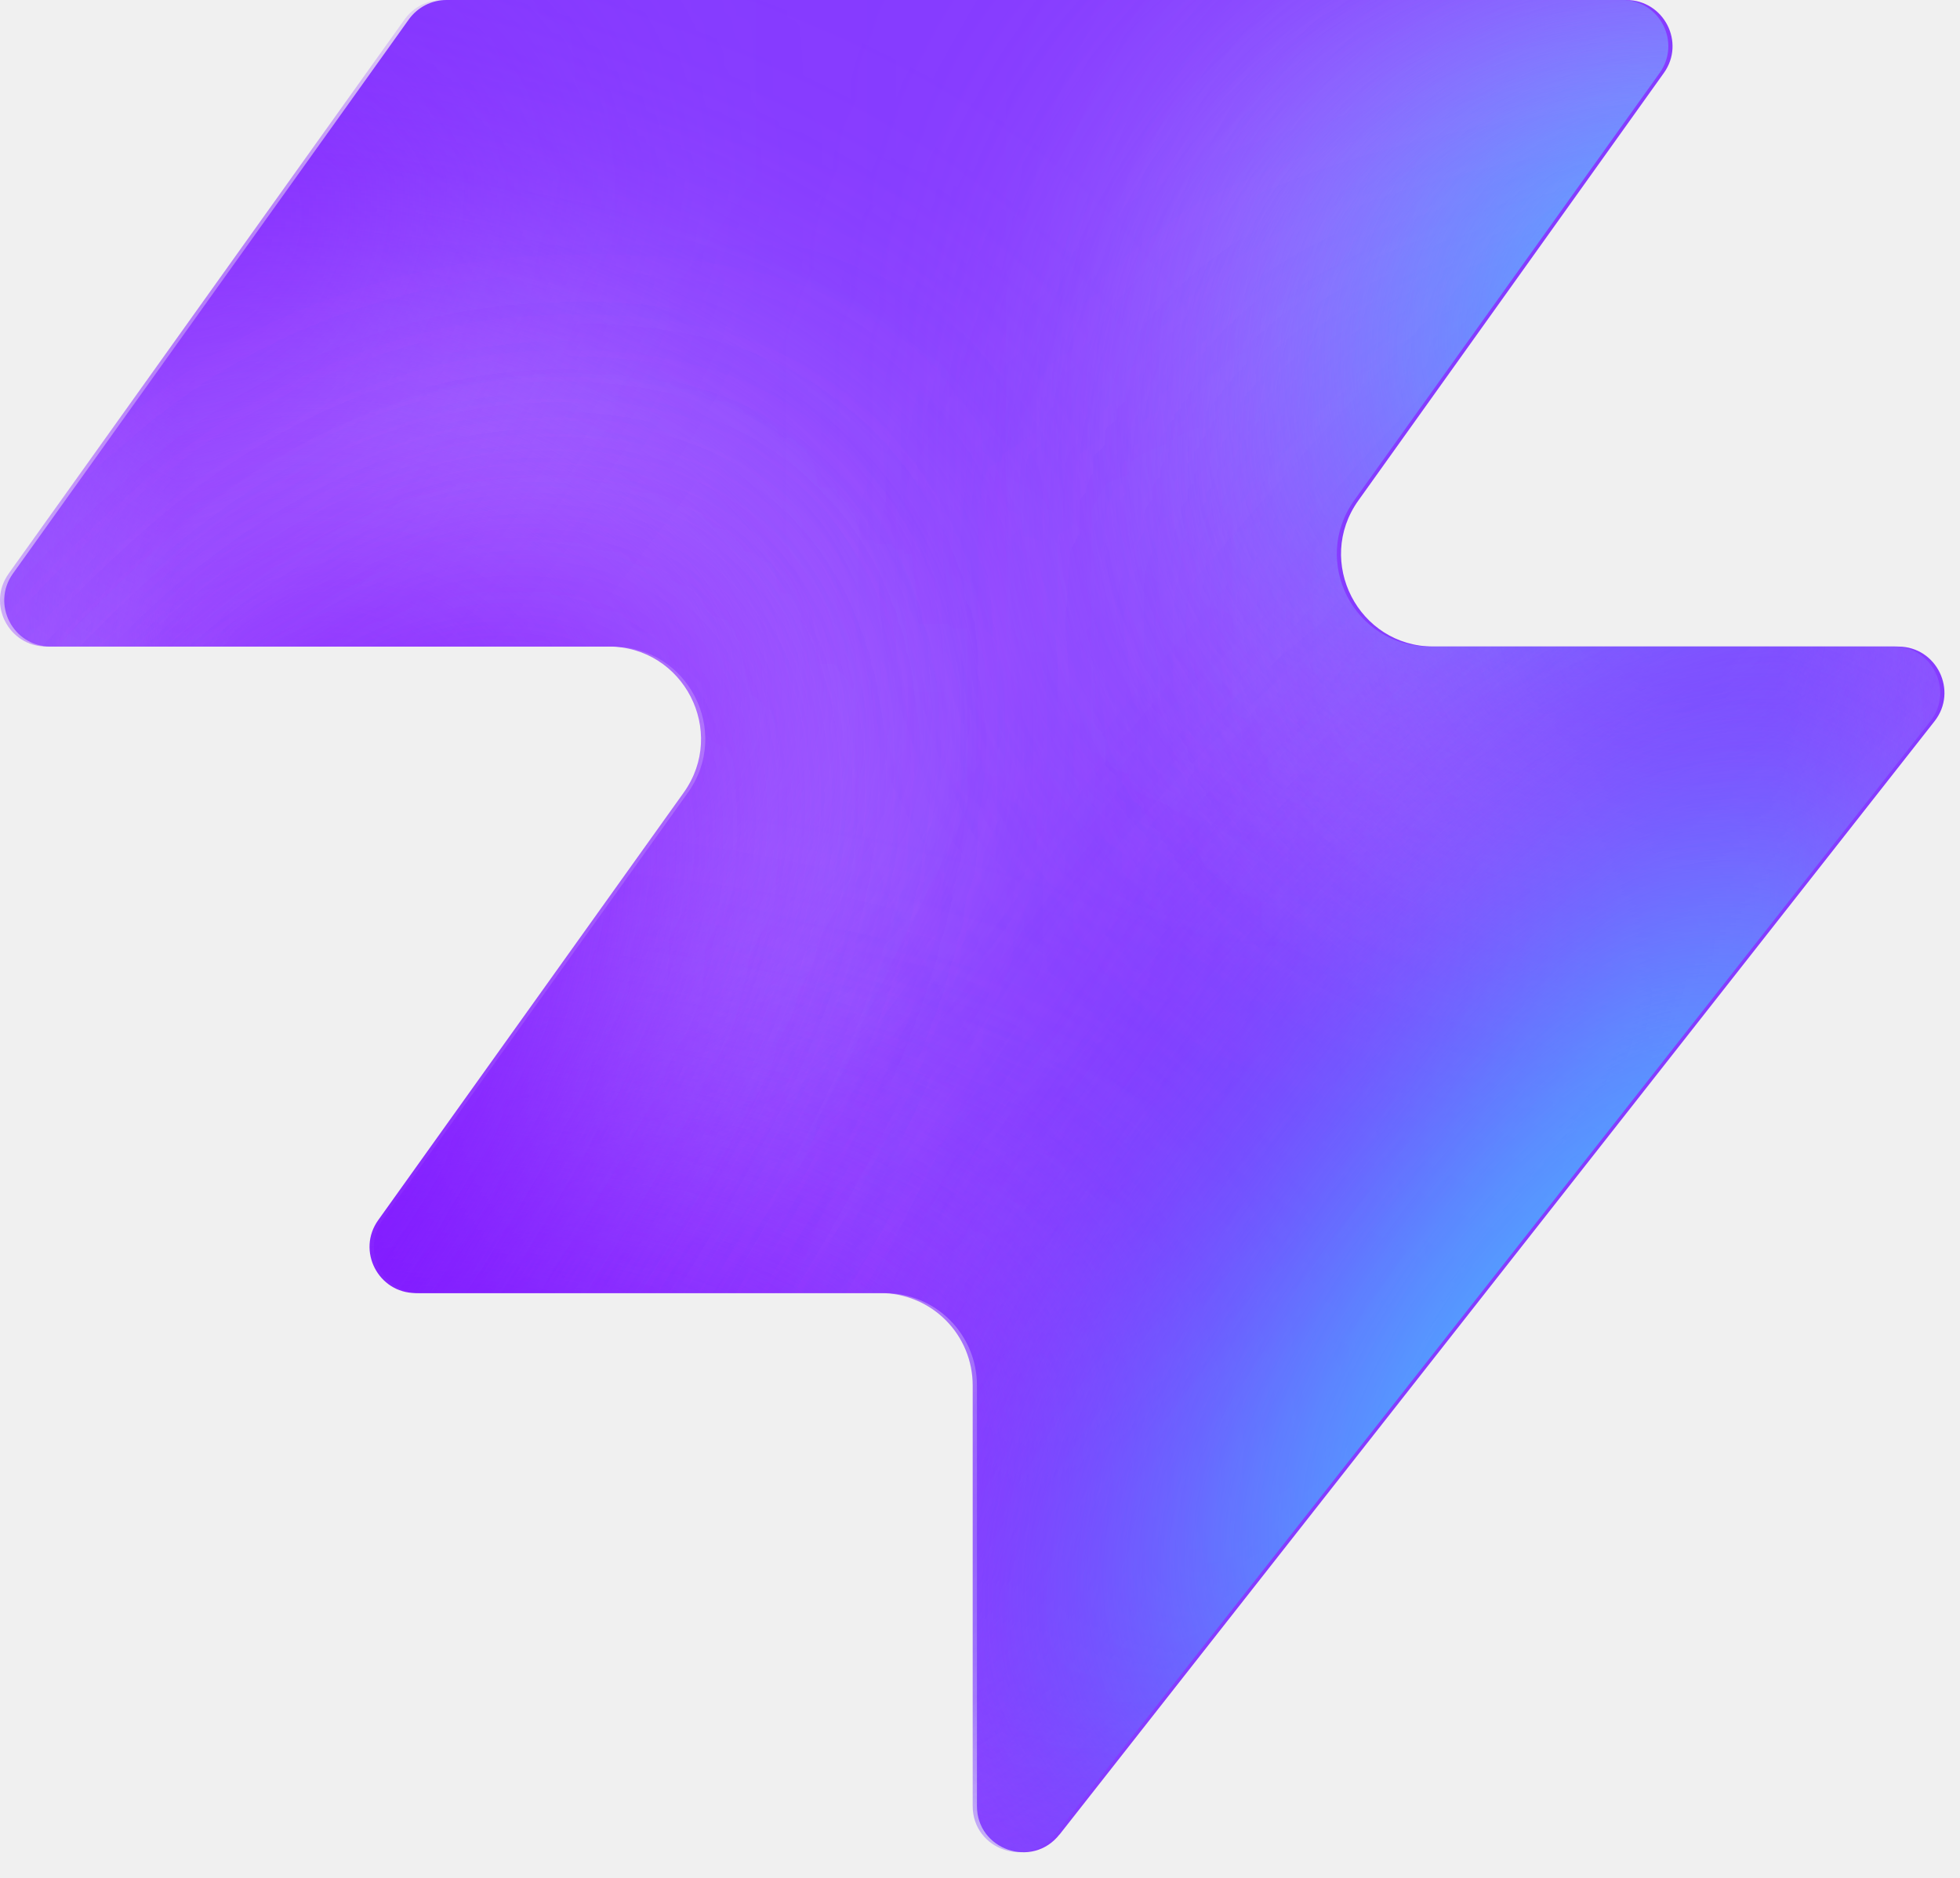
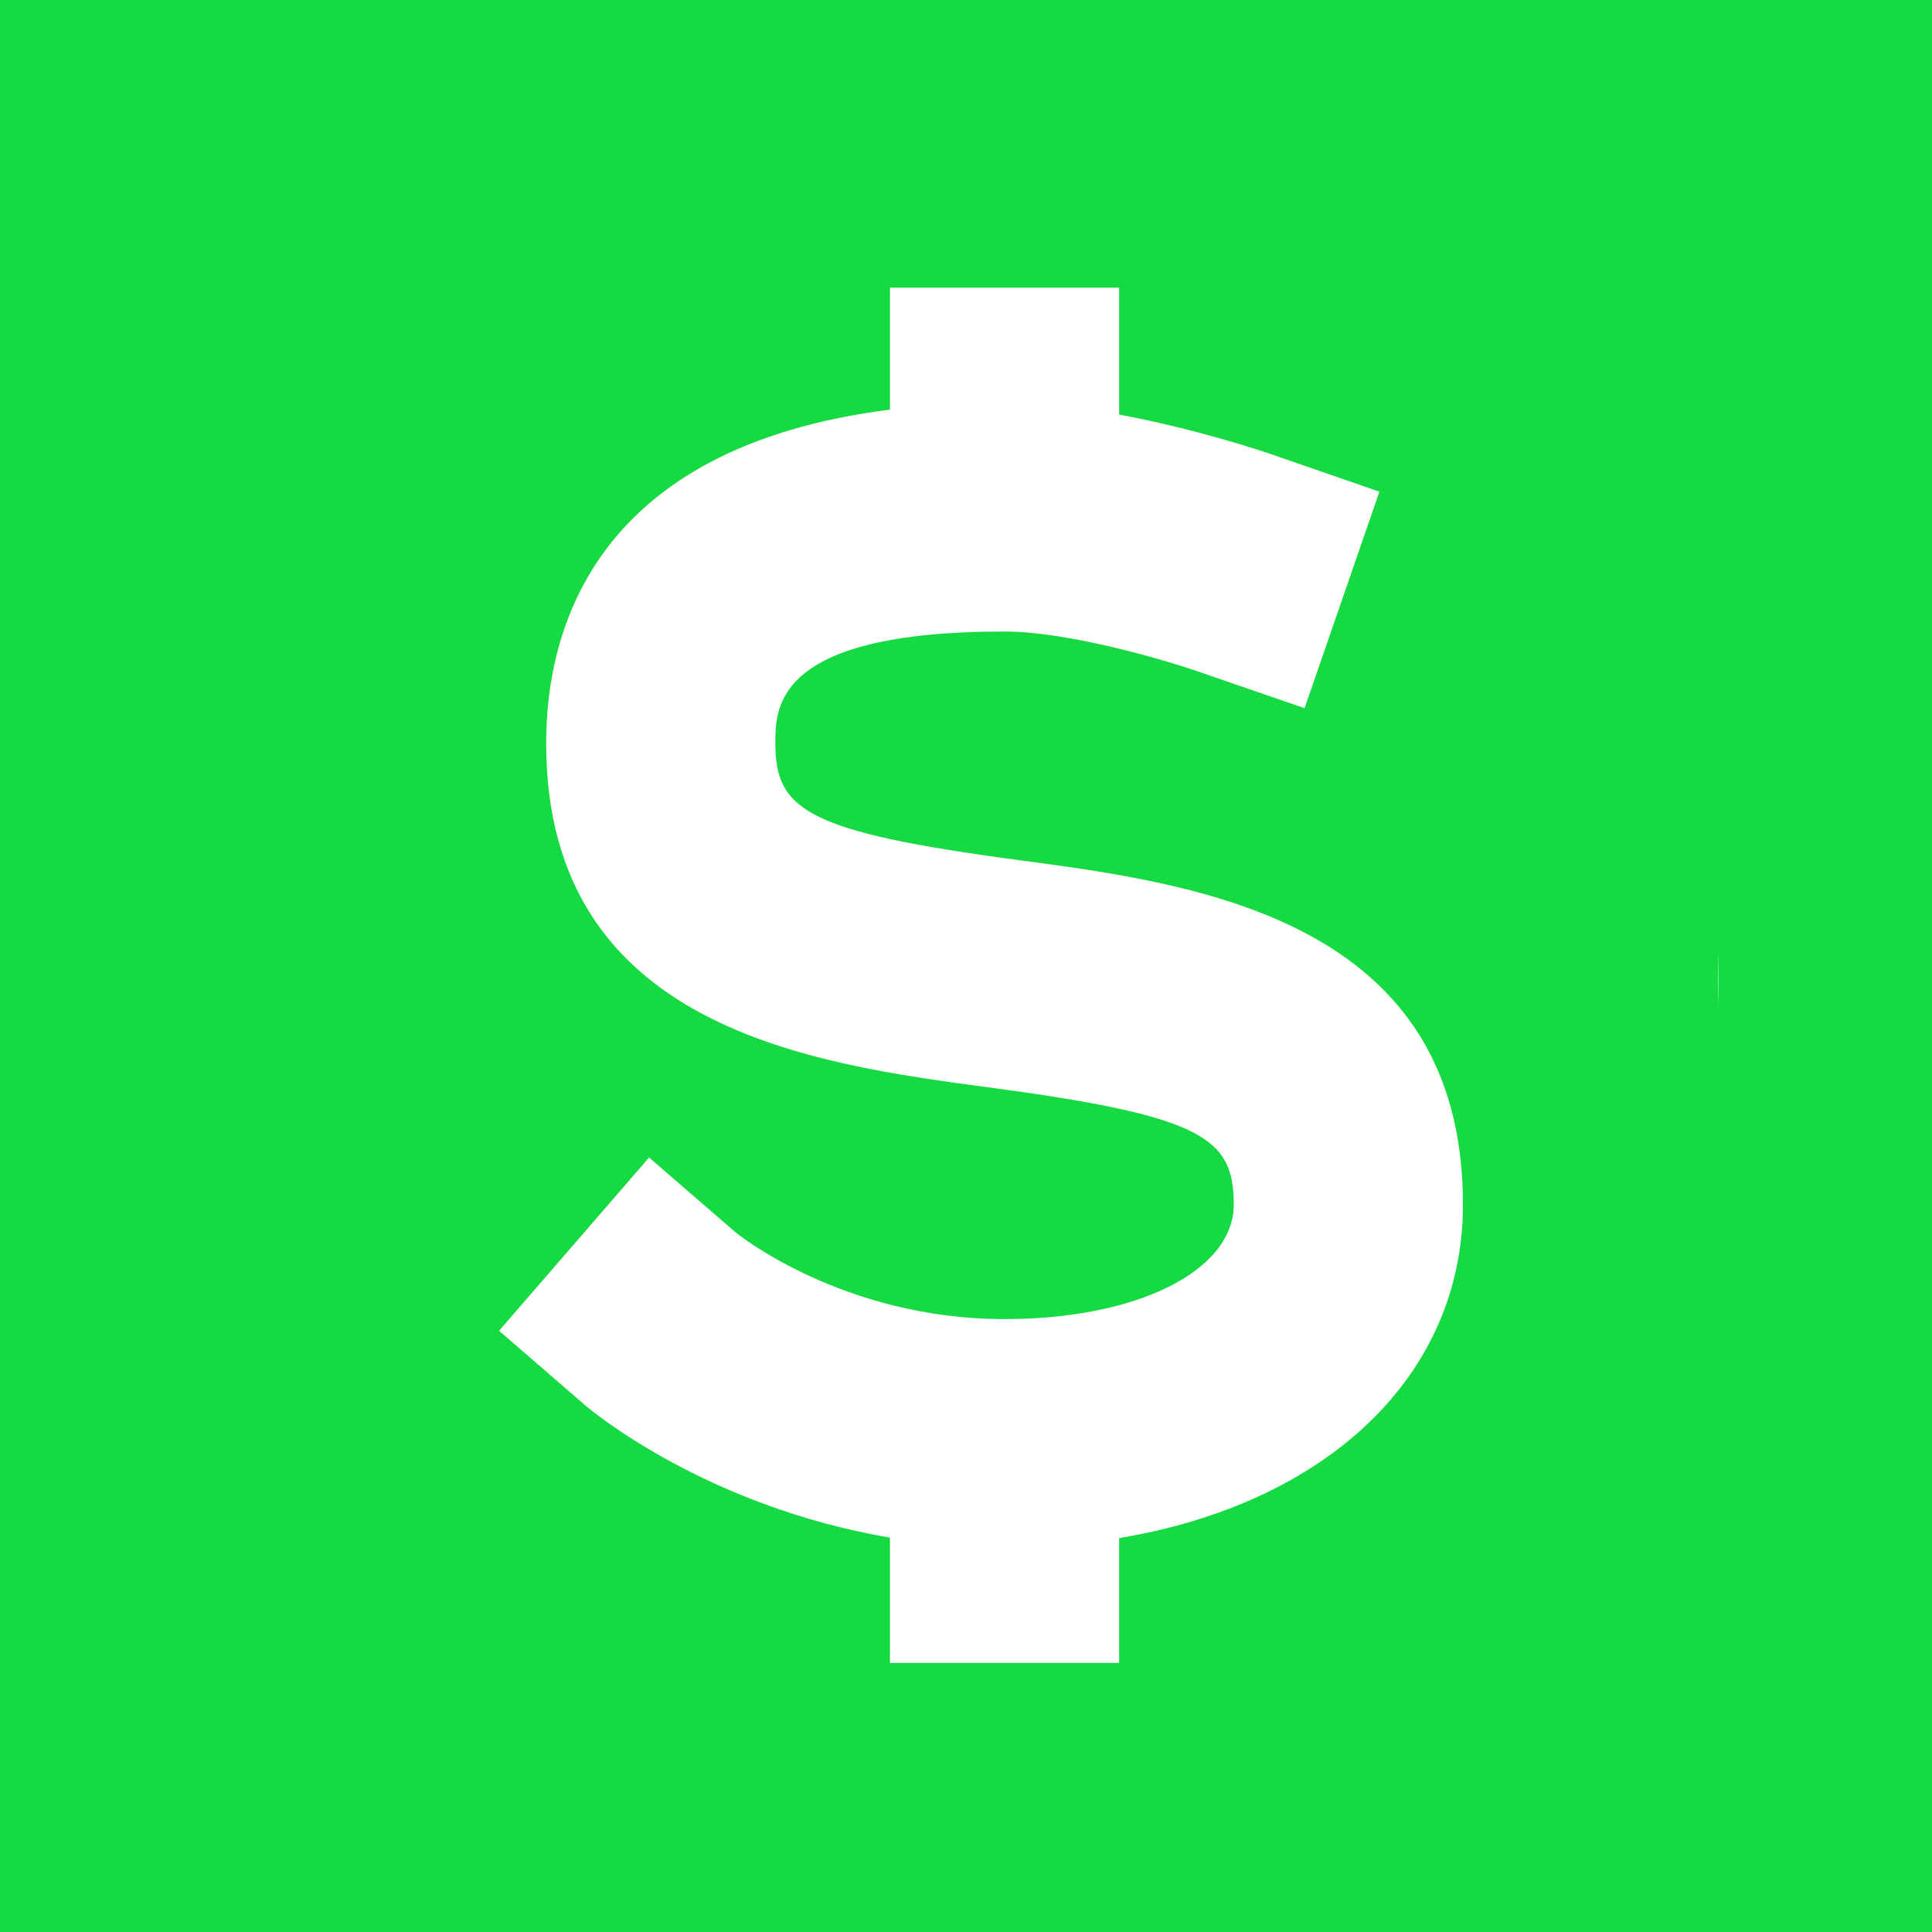
- <svg xmlns="http://www.w3.org/2000/svg" width="48" height="46" fill="none" viewBox="0 0 48 46">
-   <path fill="#863bff" d="M25.946 44.938c-.664.845-2.021.375-2.021-.698V33.937a2.26 2.26 0 0 0-2.262-2.262H10.287c-.92 0-1.456-1.04-.92-1.788l7.48-10.471c1.07-1.497 0-3.578-1.842-3.578H1.237c-.92 0-1.456-1.04-.92-1.788L10.013.474c.214-.297.556-.474.92-.474h28.894c.92 0 1.456 1.04.92 1.788l-7.48 10.471c-1.07 1.498 0 3.579 1.842 3.579h11.377c.943 0 1.473 1.088.89 1.83L25.947 44.94z" style="fill:#863bff;fill:color(display-p3 .525 .23 1);fill-opacity:1" />
-   <mask id="a" width="48" height="46" x="0" y="0" maskUnits="userSpaceOnUse" style="mask-type:alpha">
-     <path fill="#000" d="M25.842 44.938c-.664.844-2.021.375-2.021-.698V33.937a2.26 2.26 0 0 0-2.262-2.262H10.183c-.92 0-1.456-1.04-.92-1.788l7.48-10.471c1.07-1.498 0-3.579-1.842-3.579H1.133c-.92 0-1.456-1.04-.92-1.787L9.91.473c.214-.297.556-.474.92-.474h28.894c.92 0 1.456 1.04.92 1.788l-7.48 10.471c-1.07 1.498 0 3.578 1.842 3.578h11.377c.943 0 1.473 1.088.89 1.832L25.843 44.94z" style="fill:#000;fill-opacity:1" />
-   </mask>
-   <g mask="url(#a)">
-     <g filter="url(#b)">
-       <ellipse cx="5.508" cy="14.704" fill="#ede6ff" rx="5.508" ry="14.704" style="fill:#ede6ff;fill:color(display-p3 .927 .903 1);fill-opacity:1" transform="matrix(.00324 1 1 -.00324 -4.47 31.516)" />
-     </g>
-     <g filter="url(#c)">
-       <ellipse cx="10.399" cy="29.851" fill="#ede6ff" rx="10.399" ry="29.851" style="fill:#ede6ff;fill:color(display-p3 .927 .903 1);fill-opacity:1" transform="matrix(.00324 1 1 -.00324 -39.328 7.883)" />
-     </g>
-     <g filter="url(#d)">
-       <ellipse cx="5.508" cy="30.487" fill="#7e14ff" rx="5.508" ry="30.487" style="fill:#7e14ff;fill:color(display-p3 .492 .077 1);fill-opacity:1" transform="rotate(89.814 -25.913 -14.639)scale(1 -1)" />
-     </g>
-     <g filter="url(#e)">
-       <ellipse cx="5.508" cy="30.599" fill="#7e14ff" rx="5.508" ry="30.599" style="fill:#7e14ff;fill:color(display-p3 .492 .077 1);fill-opacity:1" transform="rotate(89.814 -32.644 -3.334)scale(1 -1)" />
-     </g>
-     <g filter="url(#f)">
-       <ellipse cx="5.508" cy="30.599" fill="#7e14ff" rx="5.508" ry="30.599" style="fill:#7e14ff;fill:color(display-p3 .492 .077 1);fill-opacity:1" transform="matrix(.00324 1 1 -.00324 -34.34 30.47)" />
-     </g>
-     <g filter="url(#g)">
-       <ellipse cx="14.072" cy="22.078" fill="#ede6ff" rx="14.072" ry="22.078" style="fill:#ede6ff;fill:color(display-p3 .927 .903 1);fill-opacity:1" transform="rotate(93.35 24.506 48.493)scale(-1 1)" />
-     </g>
-     <g filter="url(#h)">
-       <ellipse cx="3.47" cy="21.501" fill="#7e14ff" rx="3.47" ry="21.501" style="fill:#7e14ff;fill:color(display-p3 .492 .077 1);fill-opacity:1" transform="rotate(89.009 28.708 47.59)scale(-1 1)" />
-     </g>
-     <g filter="url(#i)">
-       <ellipse cx="3.47" cy="21.501" fill="#7e14ff" rx="3.47" ry="21.501" style="fill:#7e14ff;fill:color(display-p3 .492 .077 1);fill-opacity:1" transform="rotate(89.009 28.708 47.59)scale(-1 1)" />
-     </g>
-     <g filter="url(#j)">
-       <ellipse cx=".387" cy="8.972" fill="#7e14ff" rx="4.407" ry="29.108" style="fill:#7e14ff;fill:color(display-p3 .492 .077 1);fill-opacity:1" transform="rotate(39.51 .387 8.972)" />
-     </g>
-     <g filter="url(#k)">
-       <ellipse cx="47.523" cy="-6.092" fill="#7e14ff" rx="4.407" ry="29.108" style="fill:#7e14ff;fill:color(display-p3 .492 .077 1);fill-opacity:1" transform="rotate(37.892 47.523 -6.092)" />
-     </g>
-     <g filter="url(#l)">
-       <ellipse cx="41.412" cy="6.333" fill="#47bfff" rx="5.971" ry="9.665" style="fill:#47bfff;fill:color(display-p3 .28 .748 1);fill-opacity:1" transform="rotate(37.892 41.412 6.333)" />
-     </g>
-     <g filter="url(#m)">
-       <ellipse cx="-1.879" cy="38.332" fill="#7e14ff" rx="4.407" ry="29.108" style="fill:#7e14ff;fill:color(display-p3 .492 .077 1);fill-opacity:1" transform="rotate(37.892 -1.88 38.332)" />
-     </g>
-     <g filter="url(#n)">
-       <ellipse cx="-1.879" cy="38.332" fill="#7e14ff" rx="4.407" ry="29.108" style="fill:#7e14ff;fill:color(display-p3 .492 .077 1);fill-opacity:1" transform="rotate(37.892 -1.88 38.332)" />
-     </g>
-     <g filter="url(#o)">
-       <ellipse cx="35.651" cy="29.907" fill="#7e14ff" rx="4.407" ry="29.108" style="fill:#7e14ff;fill:color(display-p3 .492 .077 1);fill-opacity:1" transform="rotate(37.892 35.651 29.907)" />
-     </g>
-     <g filter="url(#p)">
-       <ellipse cx="38.418" cy="32.4" fill="#47bfff" rx="5.971" ry="15.297" style="fill:#47bfff;fill:color(display-p3 .28 .748 1);fill-opacity:1" transform="rotate(37.892 38.418 32.4)" />
+ <svg xmlns="http://www.w3.org/2000/svg" width="2000" zoomAndPan="magnify" viewBox="0 0 1500 1500" height="2000" preserveAspectRatio="xMidYMid meet" version="1.0">
+   <defs>
+     <clipPath id="2006d711f5">
+       <path d="M 26.016 0 L 1500 0 L 1500 1484.816 L 26.016 1484.816 Z M 26.016 0 " clip-rule="nonzero" />
+     </clipPath>
+     <clipPath id="1586b5ac04">
+       <path d="M 776.016 -15.18 C 361.805 -15.18 26.016 320.605 26.016 734.816 C 26.016 1149.031 361.805 1484.816 776.016 1484.816 C 1190.23 1484.816 1526.016 1149.031 1526.016 734.816 C 1526.016 320.605 1190.23 -15.18 776.016 -15.18 Z M 776.016 -15.18 " clip-rule="nonzero" />
+     </clipPath>
+     <clipPath id="e4141aa441">
+       <path d="M 0.016 0 L 1474 0 L 1474 1484.816 L 0.016 1484.816 Z M 0.016 0 " clip-rule="nonzero" />
+     </clipPath>
+     <clipPath id="00477cc4af">
+       <path d="M 750.016 -15.18 C 335.805 -15.18 0.016 320.605 0.016 734.816 C 0.016 1149.031 335.805 1484.816 750.016 1484.816 C 1164.23 1484.816 1500.016 1149.031 1500.016 734.816 C 1500.016 320.605 1164.23 -15.18 750.016 -15.18 Z M 750.016 -15.18 " clip-rule="nonzero" />
+     </clipPath>
+     <clipPath id="c65bafacd1">
+       <rect x="0" width="1474" y="0" height="1485" />
+     </clipPath>
+     <clipPath id="c7df43c505">
+       <path d="M 234.797 211.012 L 1334.211 211.012 L 1334.211 1310.426 L 234.797 1310.426 Z M 234.797 211.012 " clip-rule="nonzero" />
+     </clipPath>
+     <clipPath id="8096ab60fa">
+       <path d="M 784.504 211.012 C 480.91 211.012 234.797 457.125 234.797 760.719 C 234.797 1064.316 480.91 1310.426 784.504 1310.426 C 1088.098 1310.426 1334.211 1064.316 1334.211 760.719 C 1334.211 457.125 1088.098 211.012 784.504 211.012 Z M 784.504 211.012 " clip-rule="nonzero" />
+     </clipPath>
+     <clipPath id="7c81726e3a">
+       <path d="M 0.797 0.012 L 1100.211 0.012 L 1100.211 1099.426 L 0.797 1099.426 Z M 0.797 0.012 " clip-rule="nonzero" />
+     </clipPath>
+     <clipPath id="74afa190ef">
+       <path d="M 550.504 0.012 C 246.91 0.012 0.797 246.125 0.797 549.719 C 0.797 853.316 246.91 1099.426 550.504 1099.426 C 854.098 1099.426 1100.211 853.316 1100.211 549.719 C 1100.211 246.125 854.098 0.012 550.504 0.012 Z M 550.504 0.012 " clip-rule="nonzero" />
+     </clipPath>
+     <clipPath id="1bab4cf44d">
+       <rect x="0" width="1101" y="0" height="1100" />
+     </clipPath>
+     <clipPath id="6407fcc103">
+       <path d="M 165.789 165.789 L 1333.98 165.789 L 1333.98 1333.98 L 165.789 1333.98 Z M 165.789 165.789 " clip-rule="nonzero" />
+     </clipPath>
+     <clipPath id="8b700054fc">
+       <rect x="0" width="1500" y="0" height="1500" />
+     </clipPath>
+   </defs>
+   <rect x="-150" width="1800" fill="#ffffff" y="-150" height="1800" fill-opacity="1" />
+   <rect x="-150" width="1800" fill="#16da42" y="-150" height="1800" fill-opacity="1" />
+   <g clip-path="url(#2006d711f5)">
+     <g clip-path="url(#1586b5ac04)">
+       <g transform="matrix(1, 0, 0, 1, 26, 0.000000000000112861)">
+         <g clip-path="url(#c65bafacd1)">
+           <g clip-path="url(#e4141aa441)">
+             <g clip-path="url(#00477cc4af)">
+               <path fill="#16da42" d="M 0.016 -15.18 L 1500.016 -15.18 L 1500.016 1484.816 L 0.016 1484.816 Z M 0.016 -15.18 " fill-opacity="1" fill-rule="nonzero" />
+             </g>
+           </g>
+         </g>
+       </g>
    </g>
  </g>
-   <defs>
-     <filter id="b" width="60.045" height="41.654" x="-19.77" y="16.149" color-interpolation-filters="sRGB" filterUnits="userSpaceOnUse">
-       <feFlood flood-opacity="0" result="BackgroundImageFix" />
-       <feBlend in="SourceGraphic" in2="BackgroundImageFix" result="shape" />
-       <feGaussianBlur result="effect1_foregroundBlur_2002_17158" stdDeviation="7.659" />
-     </filter>
-     <filter id="c" width="90.34" height="51.437" x="-54.613" y="-7.533" color-interpolation-filters="sRGB" filterUnits="userSpaceOnUse">
-       <feFlood flood-opacity="0" result="BackgroundImageFix" />
-       <feBlend in="SourceGraphic" in2="BackgroundImageFix" result="shape" />
-       <feGaussianBlur result="effect1_foregroundBlur_2002_17158" stdDeviation="7.659" />
-     </filter>
-     <filter id="d" width="79.355" height="29.4" x="-49.64" y="2.03" color-interpolation-filters="sRGB" filterUnits="userSpaceOnUse">
-       <feFlood flood-opacity="0" result="BackgroundImageFix" />
-       <feBlend in="SourceGraphic" in2="BackgroundImageFix" result="shape" />
-       <feGaussianBlur result="effect1_foregroundBlur_2002_17158" stdDeviation="4.596" />
-     </filter>
-     <filter id="e" width="79.579" height="29.4" x="-45.045" y="20.029" color-interpolation-filters="sRGB" filterUnits="userSpaceOnUse">
-       <feFlood flood-opacity="0" result="BackgroundImageFix" />
-       <feBlend in="SourceGraphic" in2="BackgroundImageFix" result="shape" />
-       <feGaussianBlur result="effect1_foregroundBlur_2002_17158" stdDeviation="4.596" />
-     </filter>
-     <filter id="f" width="79.579" height="29.4" x="-43.513" y="21.178" color-interpolation-filters="sRGB" filterUnits="userSpaceOnUse">
-       <feFlood flood-opacity="0" result="BackgroundImageFix" />
-       <feBlend in="SourceGraphic" in2="BackgroundImageFix" result="shape" />
-       <feGaussianBlur result="effect1_foregroundBlur_2002_17158" stdDeviation="4.596" />
-     </filter>
-     <filter id="g" width="74.749" height="58.852" x="15.756" y="-17.901" color-interpolation-filters="sRGB" filterUnits="userSpaceOnUse">
-       <feFlood flood-opacity="0" result="BackgroundImageFix" />
-       <feBlend in="SourceGraphic" in2="BackgroundImageFix" result="shape" />
-       <feGaussianBlur result="effect1_foregroundBlur_2002_17158" stdDeviation="7.659" />
-     </filter>
-     <filter id="h" width="61.377" height="25.362" x="23.548" y="2.284" color-interpolation-filters="sRGB" filterUnits="userSpaceOnUse">
-       <feFlood flood-opacity="0" result="BackgroundImageFix" />
-       <feBlend in="SourceGraphic" in2="BackgroundImageFix" result="shape" />
-       <feGaussianBlur result="effect1_foregroundBlur_2002_17158" stdDeviation="4.596" />
-     </filter>
-     <filter id="i" width="61.377" height="25.362" x="23.548" y="2.284" color-interpolation-filters="sRGB" filterUnits="userSpaceOnUse">
-       <feFlood flood-opacity="0" result="BackgroundImageFix" />
-       <feBlend in="SourceGraphic" in2="BackgroundImageFix" result="shape" />
-       <feGaussianBlur result="effect1_foregroundBlur_2002_17158" stdDeviation="4.596" />
-     </filter>
-     <filter id="j" width="56.045" height="63.649" x="-27.636" y="-22.853" color-interpolation-filters="sRGB" filterUnits="userSpaceOnUse">
-       <feFlood flood-opacity="0" result="BackgroundImageFix" />
-       <feBlend in="SourceGraphic" in2="BackgroundImageFix" result="shape" />
-       <feGaussianBlur result="effect1_foregroundBlur_2002_17158" stdDeviation="4.596" />
-     </filter>
-     <filter id="k" width="54.814" height="64.646" x="20.116" y="-38.415" color-interpolation-filters="sRGB" filterUnits="userSpaceOnUse">
-       <feFlood flood-opacity="0" result="BackgroundImageFix" />
-       <feBlend in="SourceGraphic" in2="BackgroundImageFix" result="shape" />
-       <feGaussianBlur result="effect1_foregroundBlur_2002_17158" stdDeviation="4.596" />
-     </filter>
-     <filter id="l" width="33.541" height="35.313" x="24.641" y="-11.323" color-interpolation-filters="sRGB" filterUnits="userSpaceOnUse">
-       <feFlood flood-opacity="0" result="BackgroundImageFix" />
-       <feBlend in="SourceGraphic" in2="BackgroundImageFix" result="shape" />
-       <feGaussianBlur result="effect1_foregroundBlur_2002_17158" stdDeviation="4.596" />
-     </filter>
-     <filter id="m" width="54.814" height="64.646" x="-29.286" y="6.009" color-interpolation-filters="sRGB" filterUnits="userSpaceOnUse">
-       <feFlood flood-opacity="0" result="BackgroundImageFix" />
-       <feBlend in="SourceGraphic" in2="BackgroundImageFix" result="shape" />
-       <feGaussianBlur result="effect1_foregroundBlur_2002_17158" stdDeviation="4.596" />
-     </filter>
-     <filter id="n" width="54.814" height="64.646" x="-29.286" y="6.009" color-interpolation-filters="sRGB" filterUnits="userSpaceOnUse">
-       <feFlood flood-opacity="0" result="BackgroundImageFix" />
-       <feBlend in="SourceGraphic" in2="BackgroundImageFix" result="shape" />
-       <feGaussianBlur result="effect1_foregroundBlur_2002_17158" stdDeviation="4.596" />
-     </filter>
-     <filter id="o" width="54.814" height="64.646" x="8.244" y="-2.416" color-interpolation-filters="sRGB" filterUnits="userSpaceOnUse">
-       <feFlood flood-opacity="0" result="BackgroundImageFix" />
-       <feBlend in="SourceGraphic" in2="BackgroundImageFix" result="shape" />
-       <feGaussianBlur result="effect1_foregroundBlur_2002_17158" stdDeviation="4.596" />
-     </filter>
-     <filter id="p" width="39.409" height="43.623" x="18.713" y="10.588" color-interpolation-filters="sRGB" filterUnits="userSpaceOnUse">
-       <feFlood flood-opacity="0" result="BackgroundImageFix" />
-       <feBlend in="SourceGraphic" in2="BackgroundImageFix" result="shape" />
-       <feGaussianBlur result="effect1_foregroundBlur_2002_17158" stdDeviation="4.596" />
-     </filter>
-   </defs>
+   <g transform="matrix(1, 0, 0, 1, 0, 0.000000000000112861)">
+     <g clip-path="url(#8b700054fc)">
+       <g clip-path="url(#c7df43c505)">
+         <g clip-path="url(#8096ab60fa)">
+           <g transform="matrix(1, 0, 0, 1, 234, 211)">
+             <g clip-path="url(#1bab4cf44d)">
+               <g clip-path="url(#7c81726e3a)">
+                 <g clip-path="url(#74afa190ef)">
+                   <path fill="#ffffff" d="M 0.797 0.012 L 1100.211 0.012 L 1100.211 1099.426 L 0.797 1099.426 Z M 0.797 0.012 " fill-opacity="1" fill-rule="nonzero" />
+                 </g>
+               </g>
+             </g>
+           </g>
+         </g>
+       </g>
+       <g clip-path="url(#6407fcc103)">
+         <path fill="#16da42" d="M 779.934 -132.52 C 289.332 -132.52 -109.805 266.617 -109.805 757.219 C -109.805 1247.82 289.332 1646.957 779.934 1646.957 C 1270.535 1646.957 1669.672 1247.82 1669.672 757.219 C 1669.672 266.617 1270.535 -132.52 779.934 -132.52 Z M 868.906 1194.168 L 868.906 1291.062 L 690.961 1291.062 L 690.961 1193.812 C 547.98 1169.434 459.094 1095.141 454.734 1091.402 L 387.469 1033.215 L 503.938 898.688 L 571.203 956.875 C 571.469 957.055 653.414 1024.141 779.934 1024.141 C 883.055 1024.141 957.883 986.684 957.883 935.164 C 957.883 883.562 934.305 866.477 768.277 844.324 C 631.168 826.082 424.039 798.5 424.039 577.047 C 424.039 488.605 461.586 347.047 690.961 318.043 L 690.961 223.375 L 868.906 223.375 L 868.906 321.867 C 928.074 332.902 978.969 349.895 986.977 352.652 L 1070.969 381.75 L 1012.867 549.82 L 928.875 520.902 C 904.141 512.363 829.227 490.297 779.934 490.297 C 601.988 490.297 601.988 548.84 601.988 577.047 C 601.988 628.738 625.652 645.824 791.68 667.887 C 928.699 686.129 1135.828 713.711 1135.828 935.164 C 1135.828 1068.805 1029.418 1167.477 868.906 1194.168 Z M 868.906 1194.168 " fill-opacity="1" fill-rule="nonzero" />
+       </g>
+     </g>
+   </g>
</svg>
